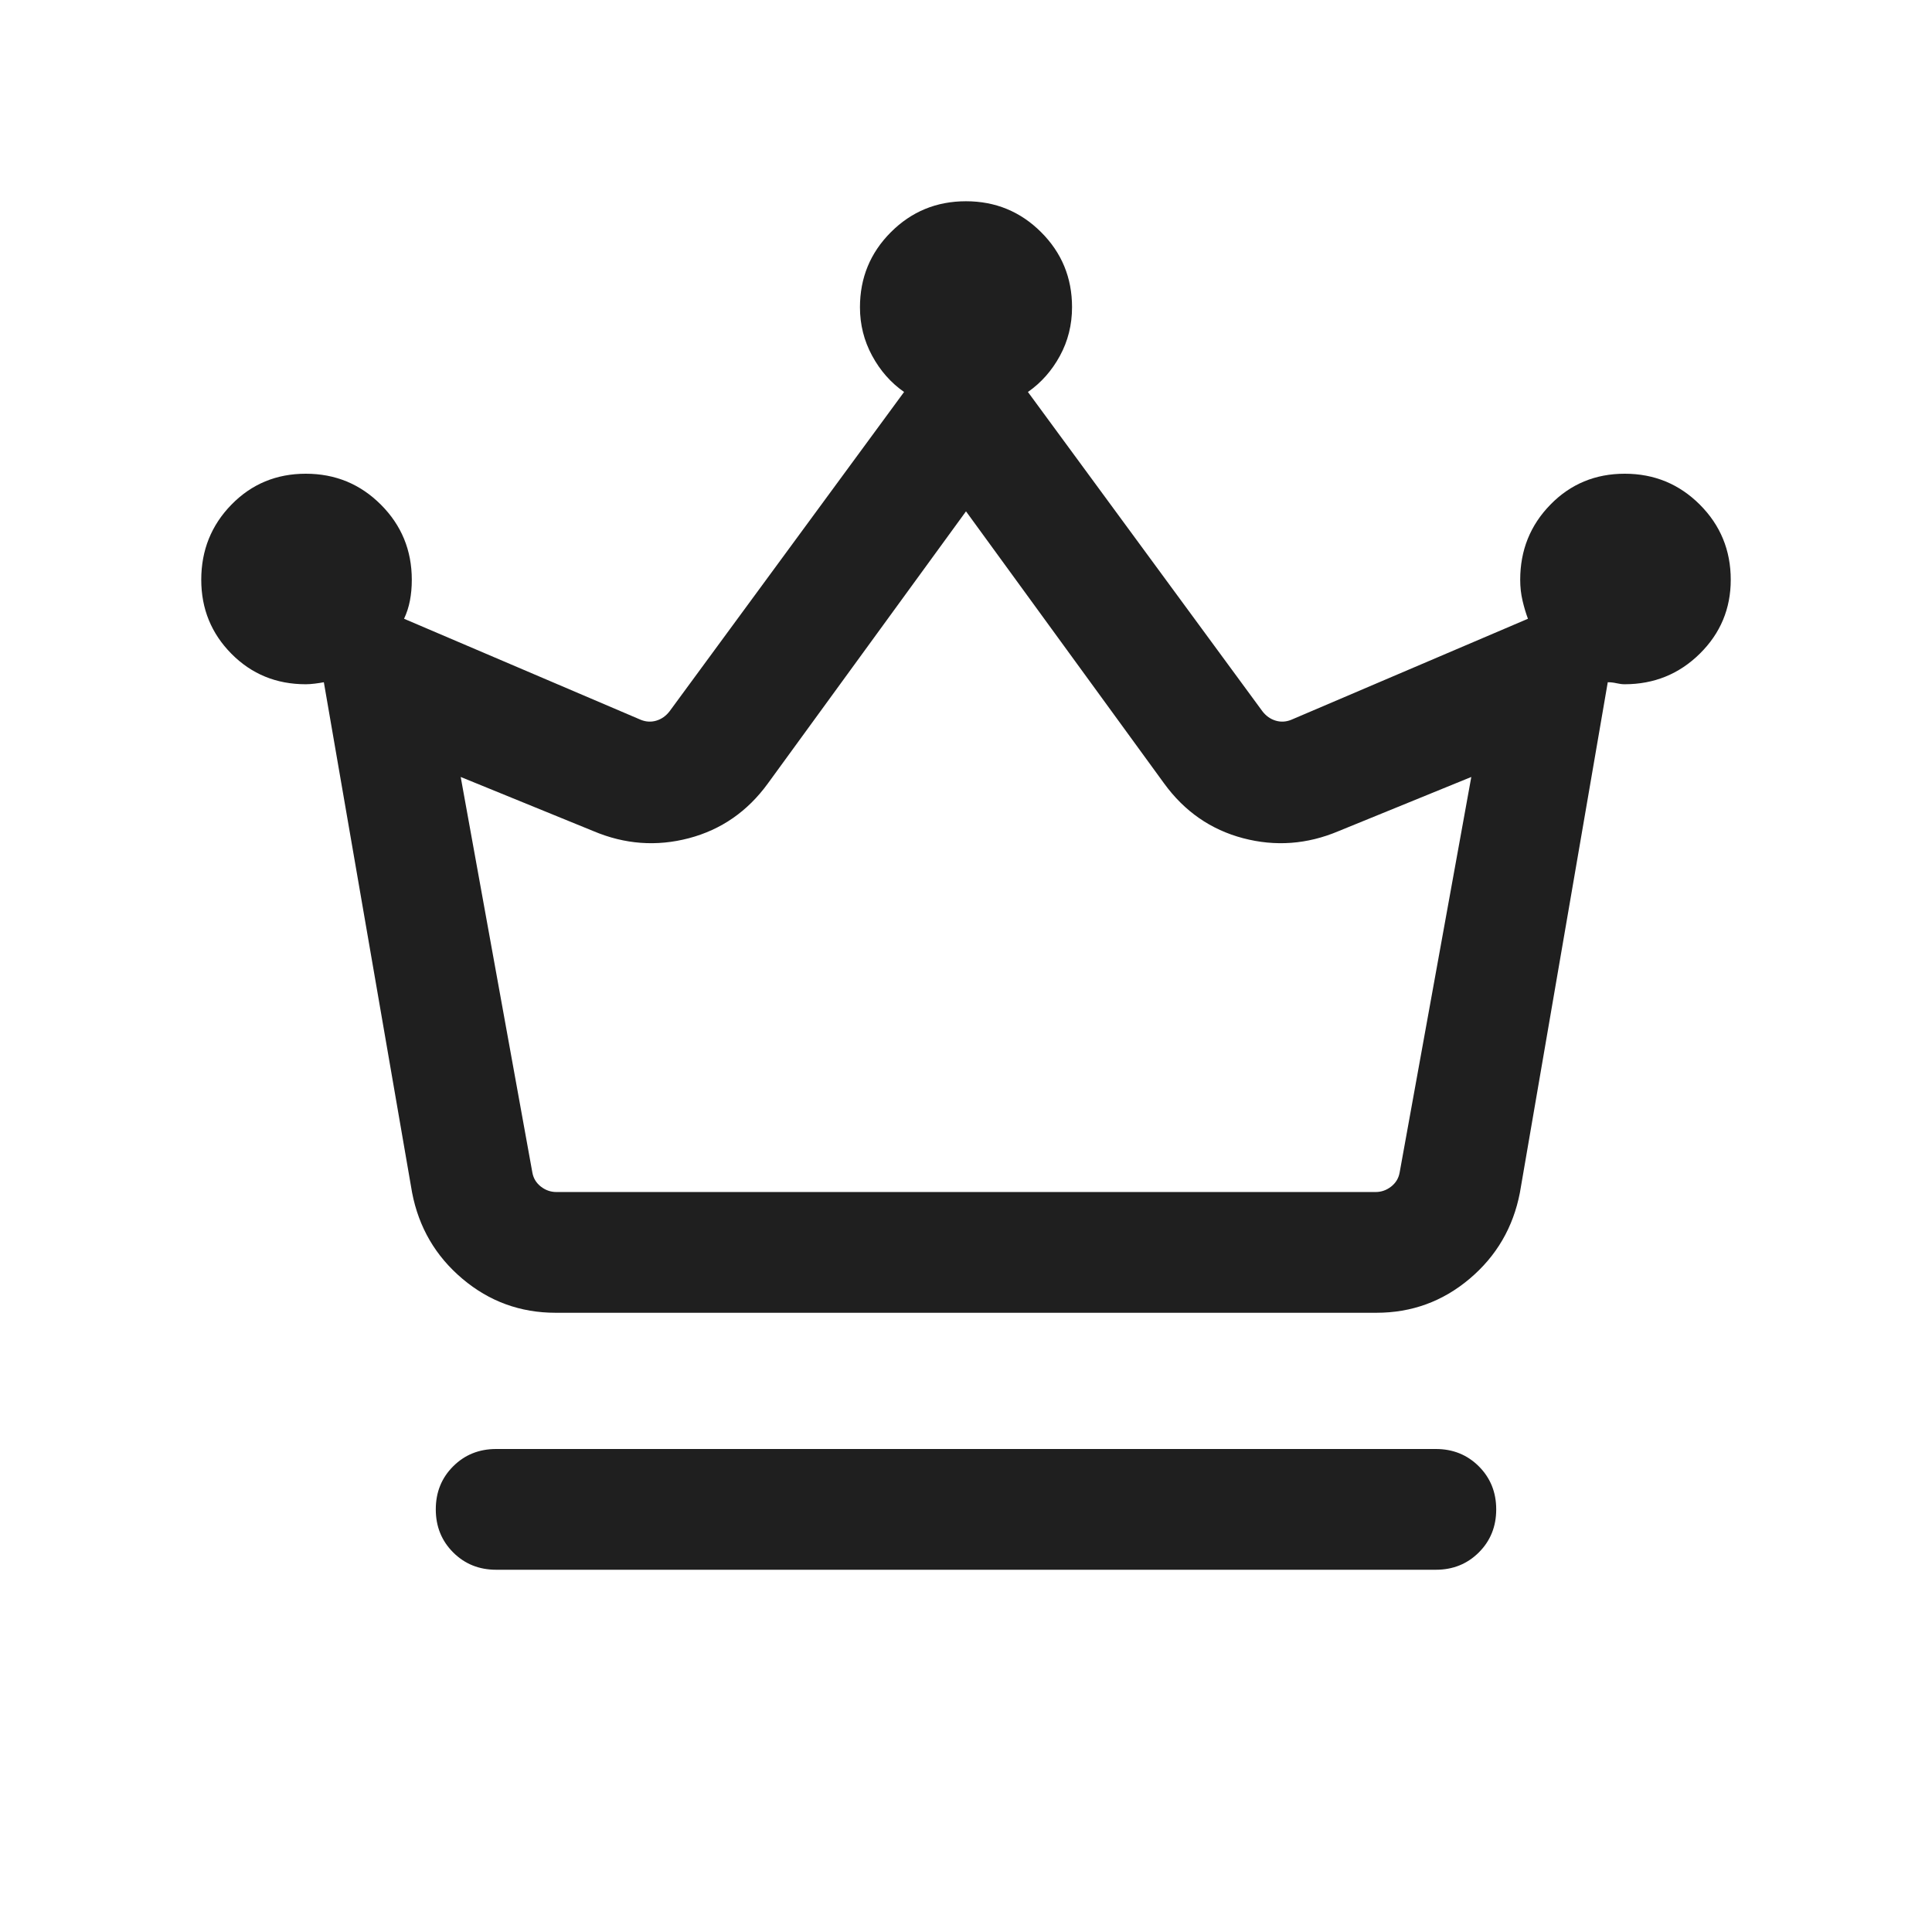
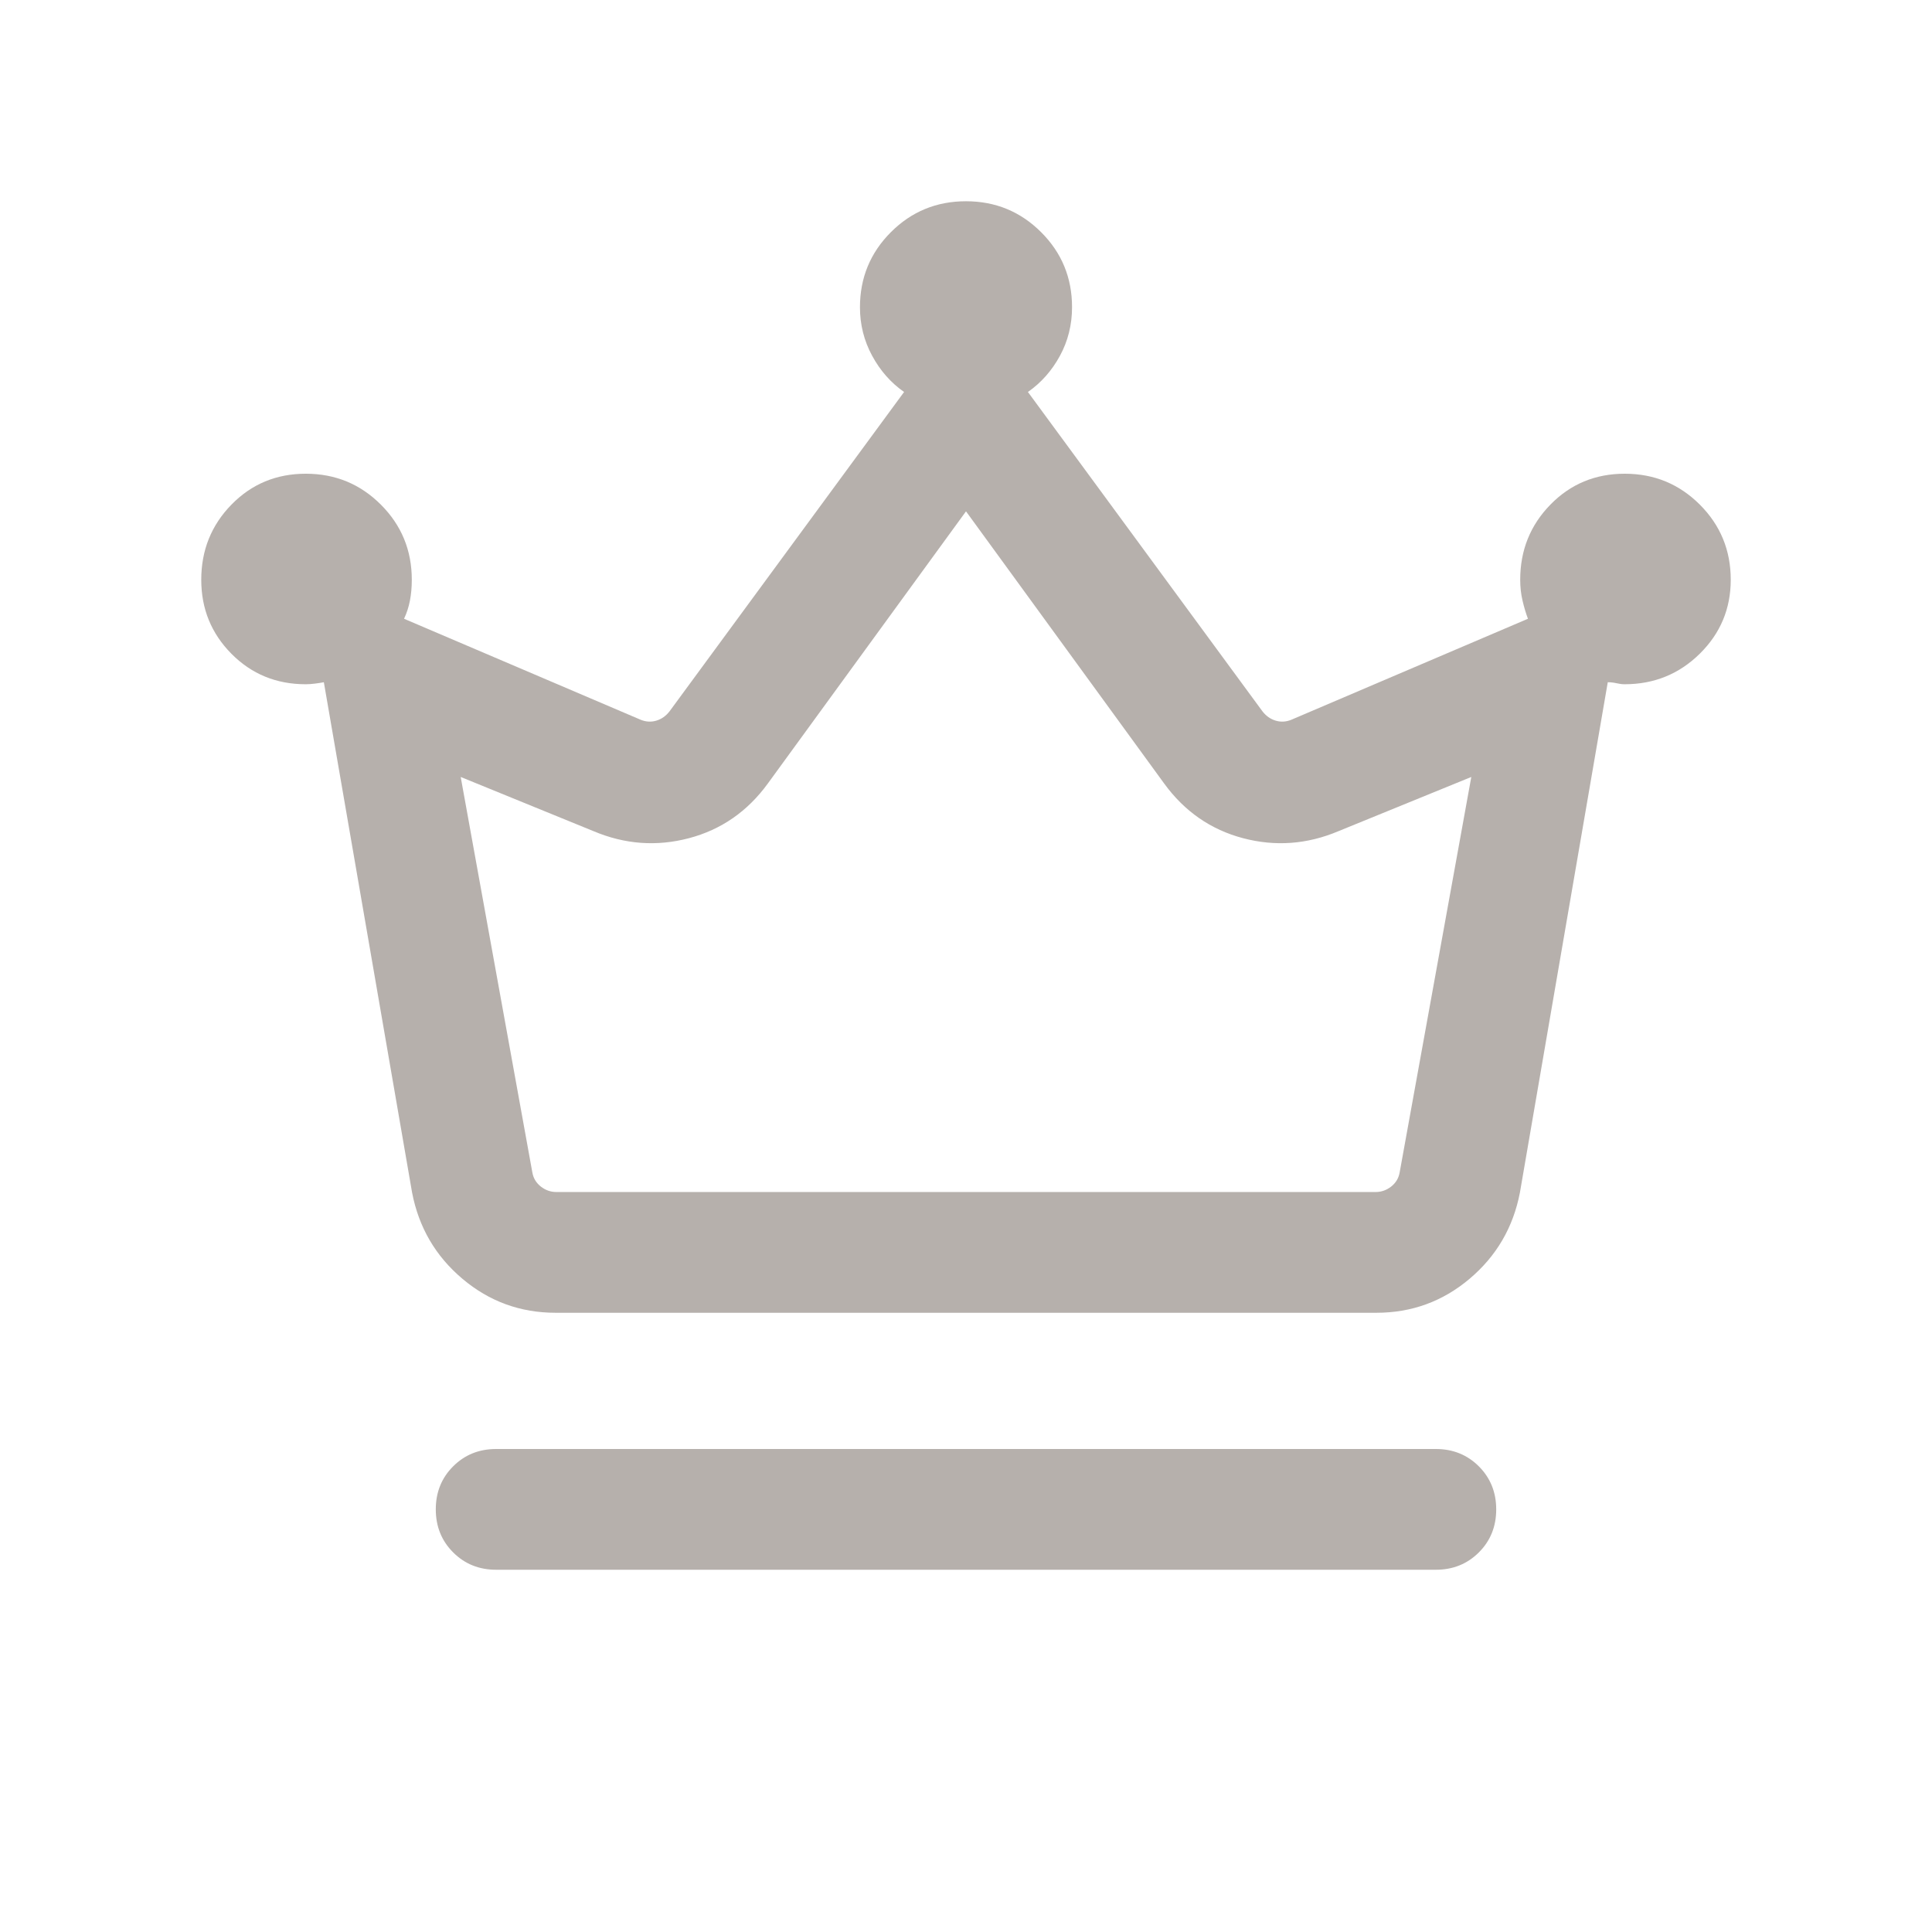
- <svg xmlns="http://www.w3.org/2000/svg" height="24px" viewBox="0 -960 960 960" width="24px" fill="#1f1f1f">
+ <svg xmlns="http://www.w3.org/2000/svg" height="24px" viewBox="0 -960 960 960" width="24px" fill="#B6B0AC">
  <path d="M246.54-180q-12.75 0-21.38-8.63-8.62-8.63-8.62-21.38 0-12.76 8.62-21.37 8.63-8.62 21.38-8.62h466.92q12.75 0 21.38 8.63 8.62 8.63 8.62 21.38 0 12.76-8.62 21.37-8.63 8.62-21.38 8.62H246.54Zm29.54-127.69q-26.31 0-46.31-16.89-20-16.88-25-42.8L160.92-621q-2 .38-4.5.69-2.5.31-4.5.31Q130-620 115-635.14q-15-15.15-15-36.78 0-21.96 15-37.33 15-15.36 36.95-15.36 21.94 0 37.3 15.36 15.37 15.37 15.37 37.33 0 5.58-.93 10.37-.92 4.78-2.92 9.01l117.69 50.23q3.85 1.54 7.69.39 3.85-1.16 6.54-4.62l116.54-158.69q-9.84-6.85-15.88-18.02-6.04-11.17-6.04-24.06 0-21.95 15.36-37.32Q458.03-860 479.98-860q21.94 0 37.33 15.35 15.38 15.34 15.38 37.27 0 13.15-6.04 24.23-6.04 11.07-15.88 17.92l116.54 158.69q2.69 3.46 6.54 4.62 3.84 1.15 7.69-.39l117.69-50.23q-1.54-4.09-2.69-9.01-1.16-4.91-1.16-10.37 0-21.96 15-37.33 15-15.36 36.95-15.36 21.94 0 37.31 15.36Q860-693.88 860-671.92q0 21.57-15.39 36.75Q829.22-620 807.23-620q-1.76 0-3.96-.5-2.19-.5-4.38-.5l-43.66 253.62q-5 25.92-25 42.8-20 16.89-46.31 16.89H276.08Zm.38-60h407.08q4.23 0 7.69-2.69 3.46-2.7 4.23-6.93l35.62-196.62-66 26.93q-23.31 9.84-47.39 3.5-24.07-6.35-39.23-27.19L480-705.92l-98.46 135.23q-15.16 20.84-39.23 27.19-24.08 6.34-47.39-3.5l-66-26.93 35.62 196.62q.77 4.23 4.23 6.93 3.46 2.69 7.69 2.69Zm203.54 0Z" />
</svg>
